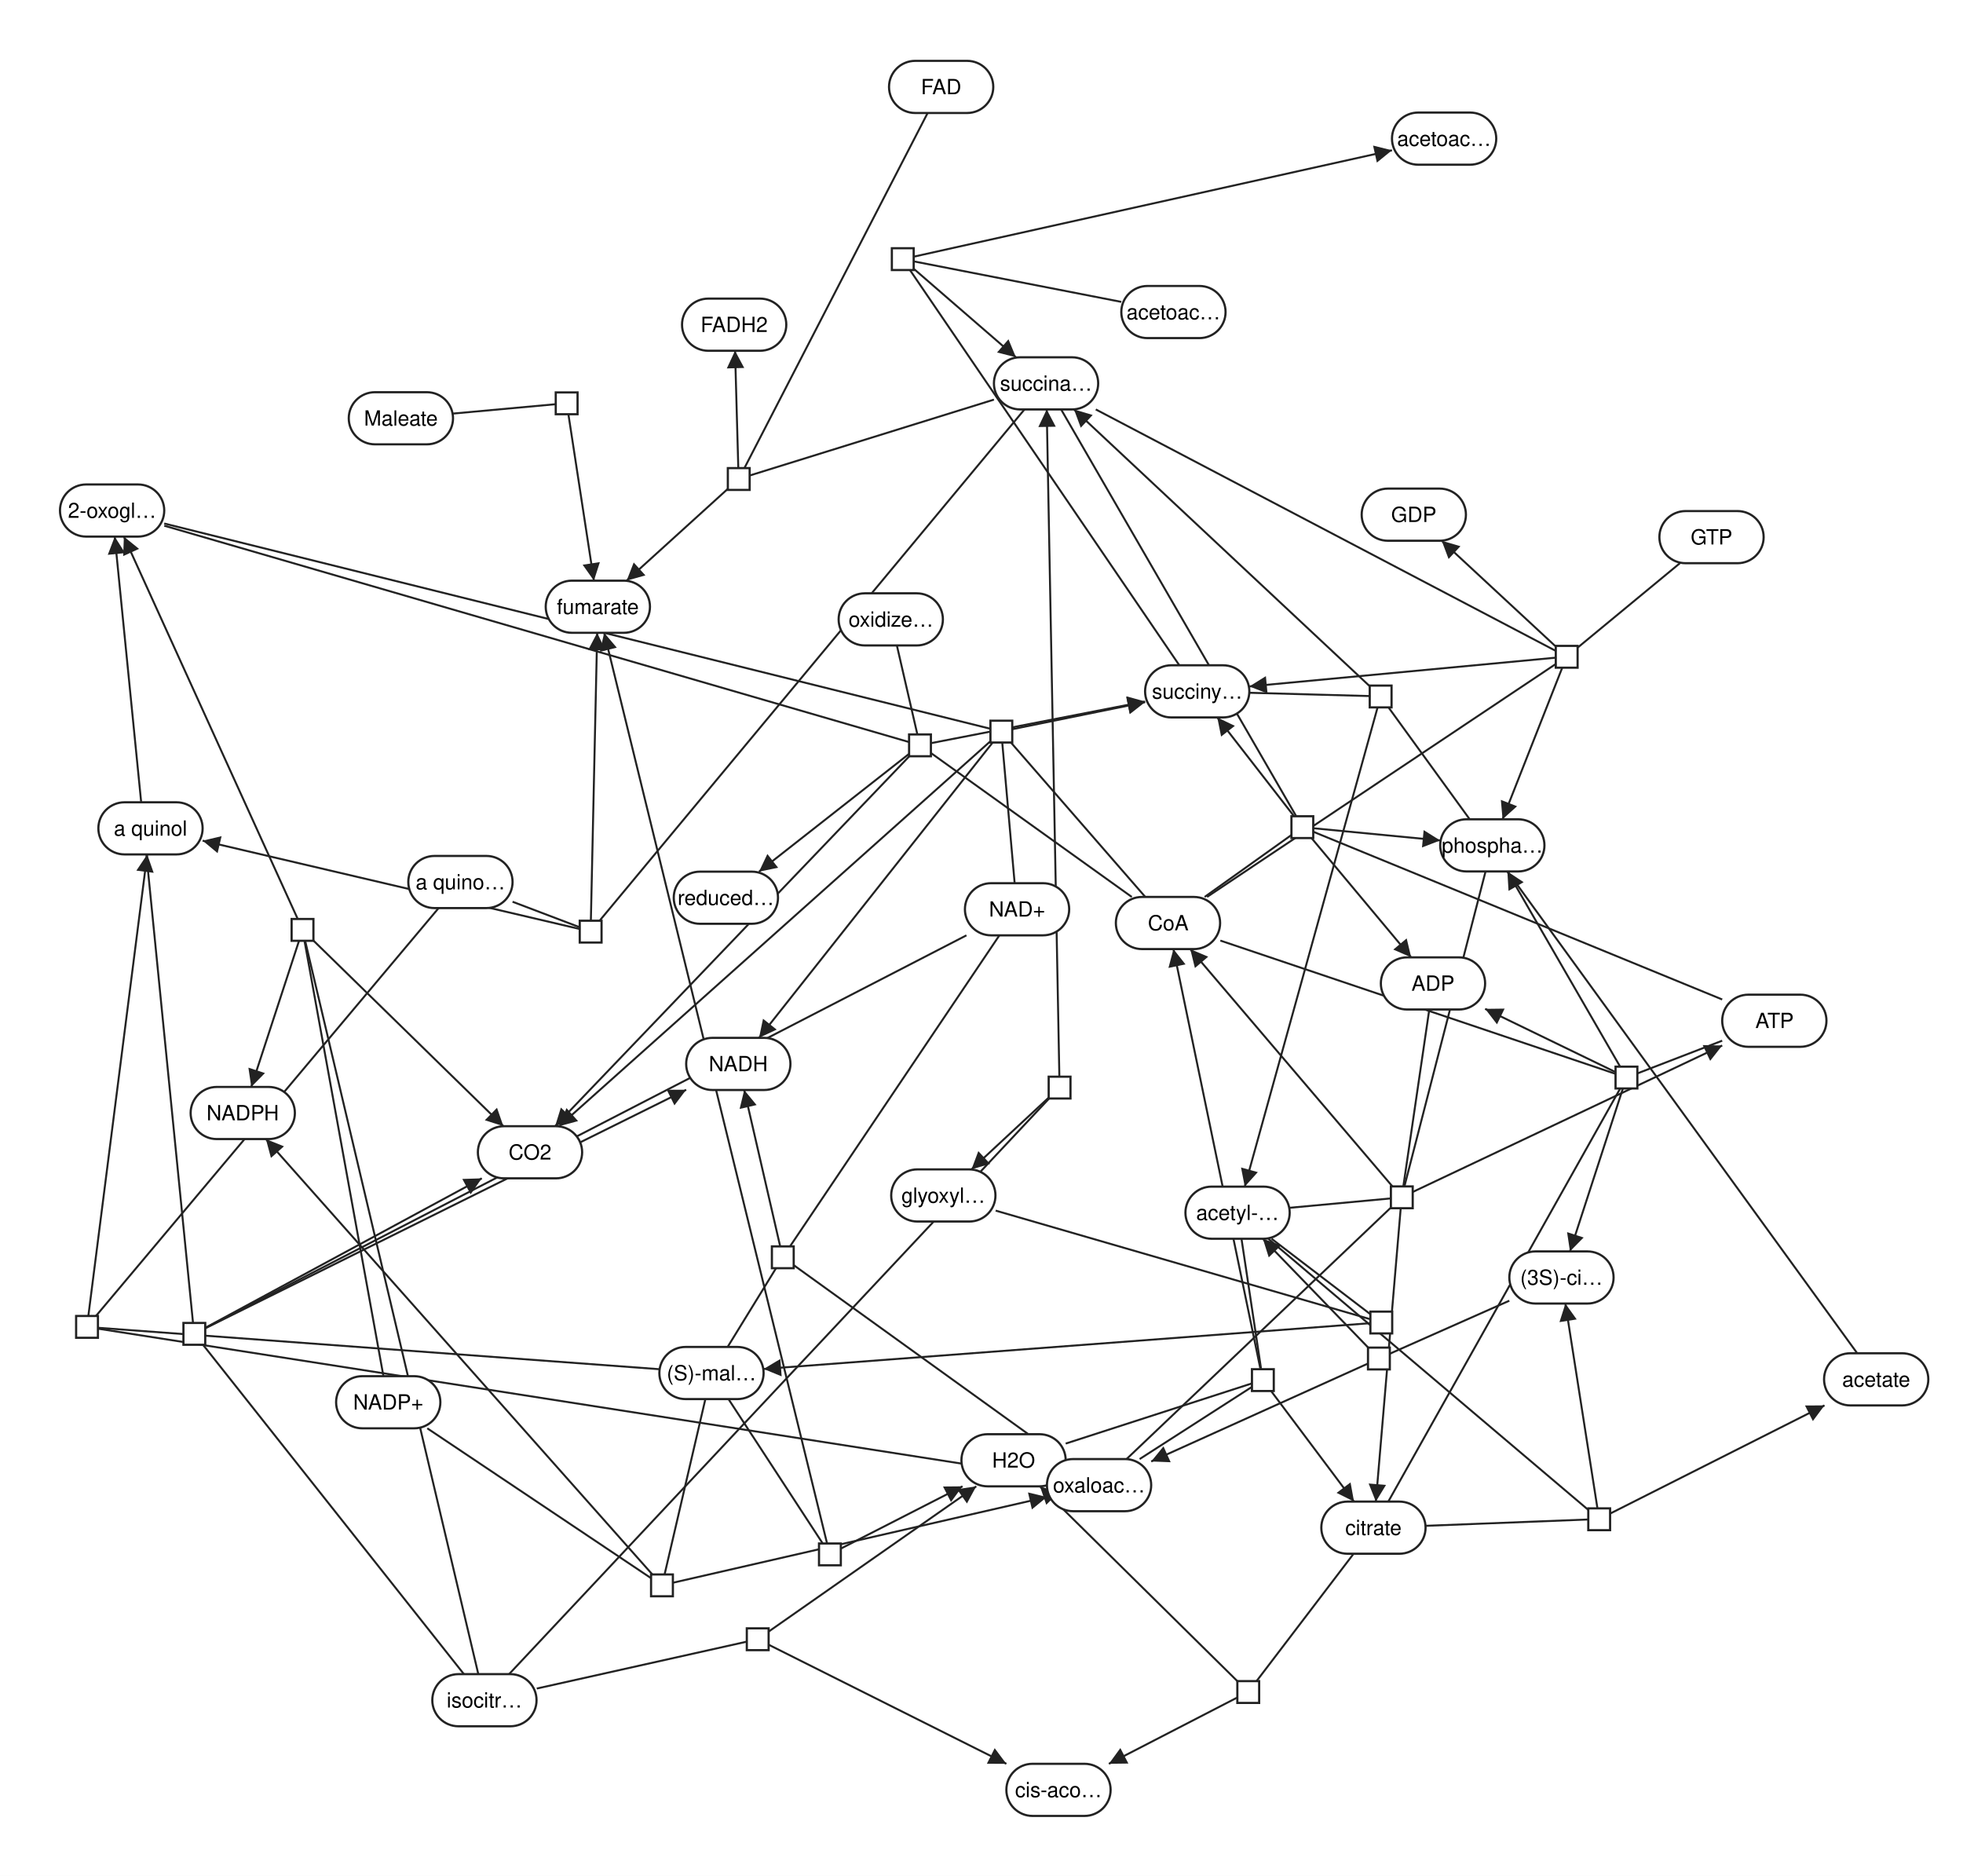
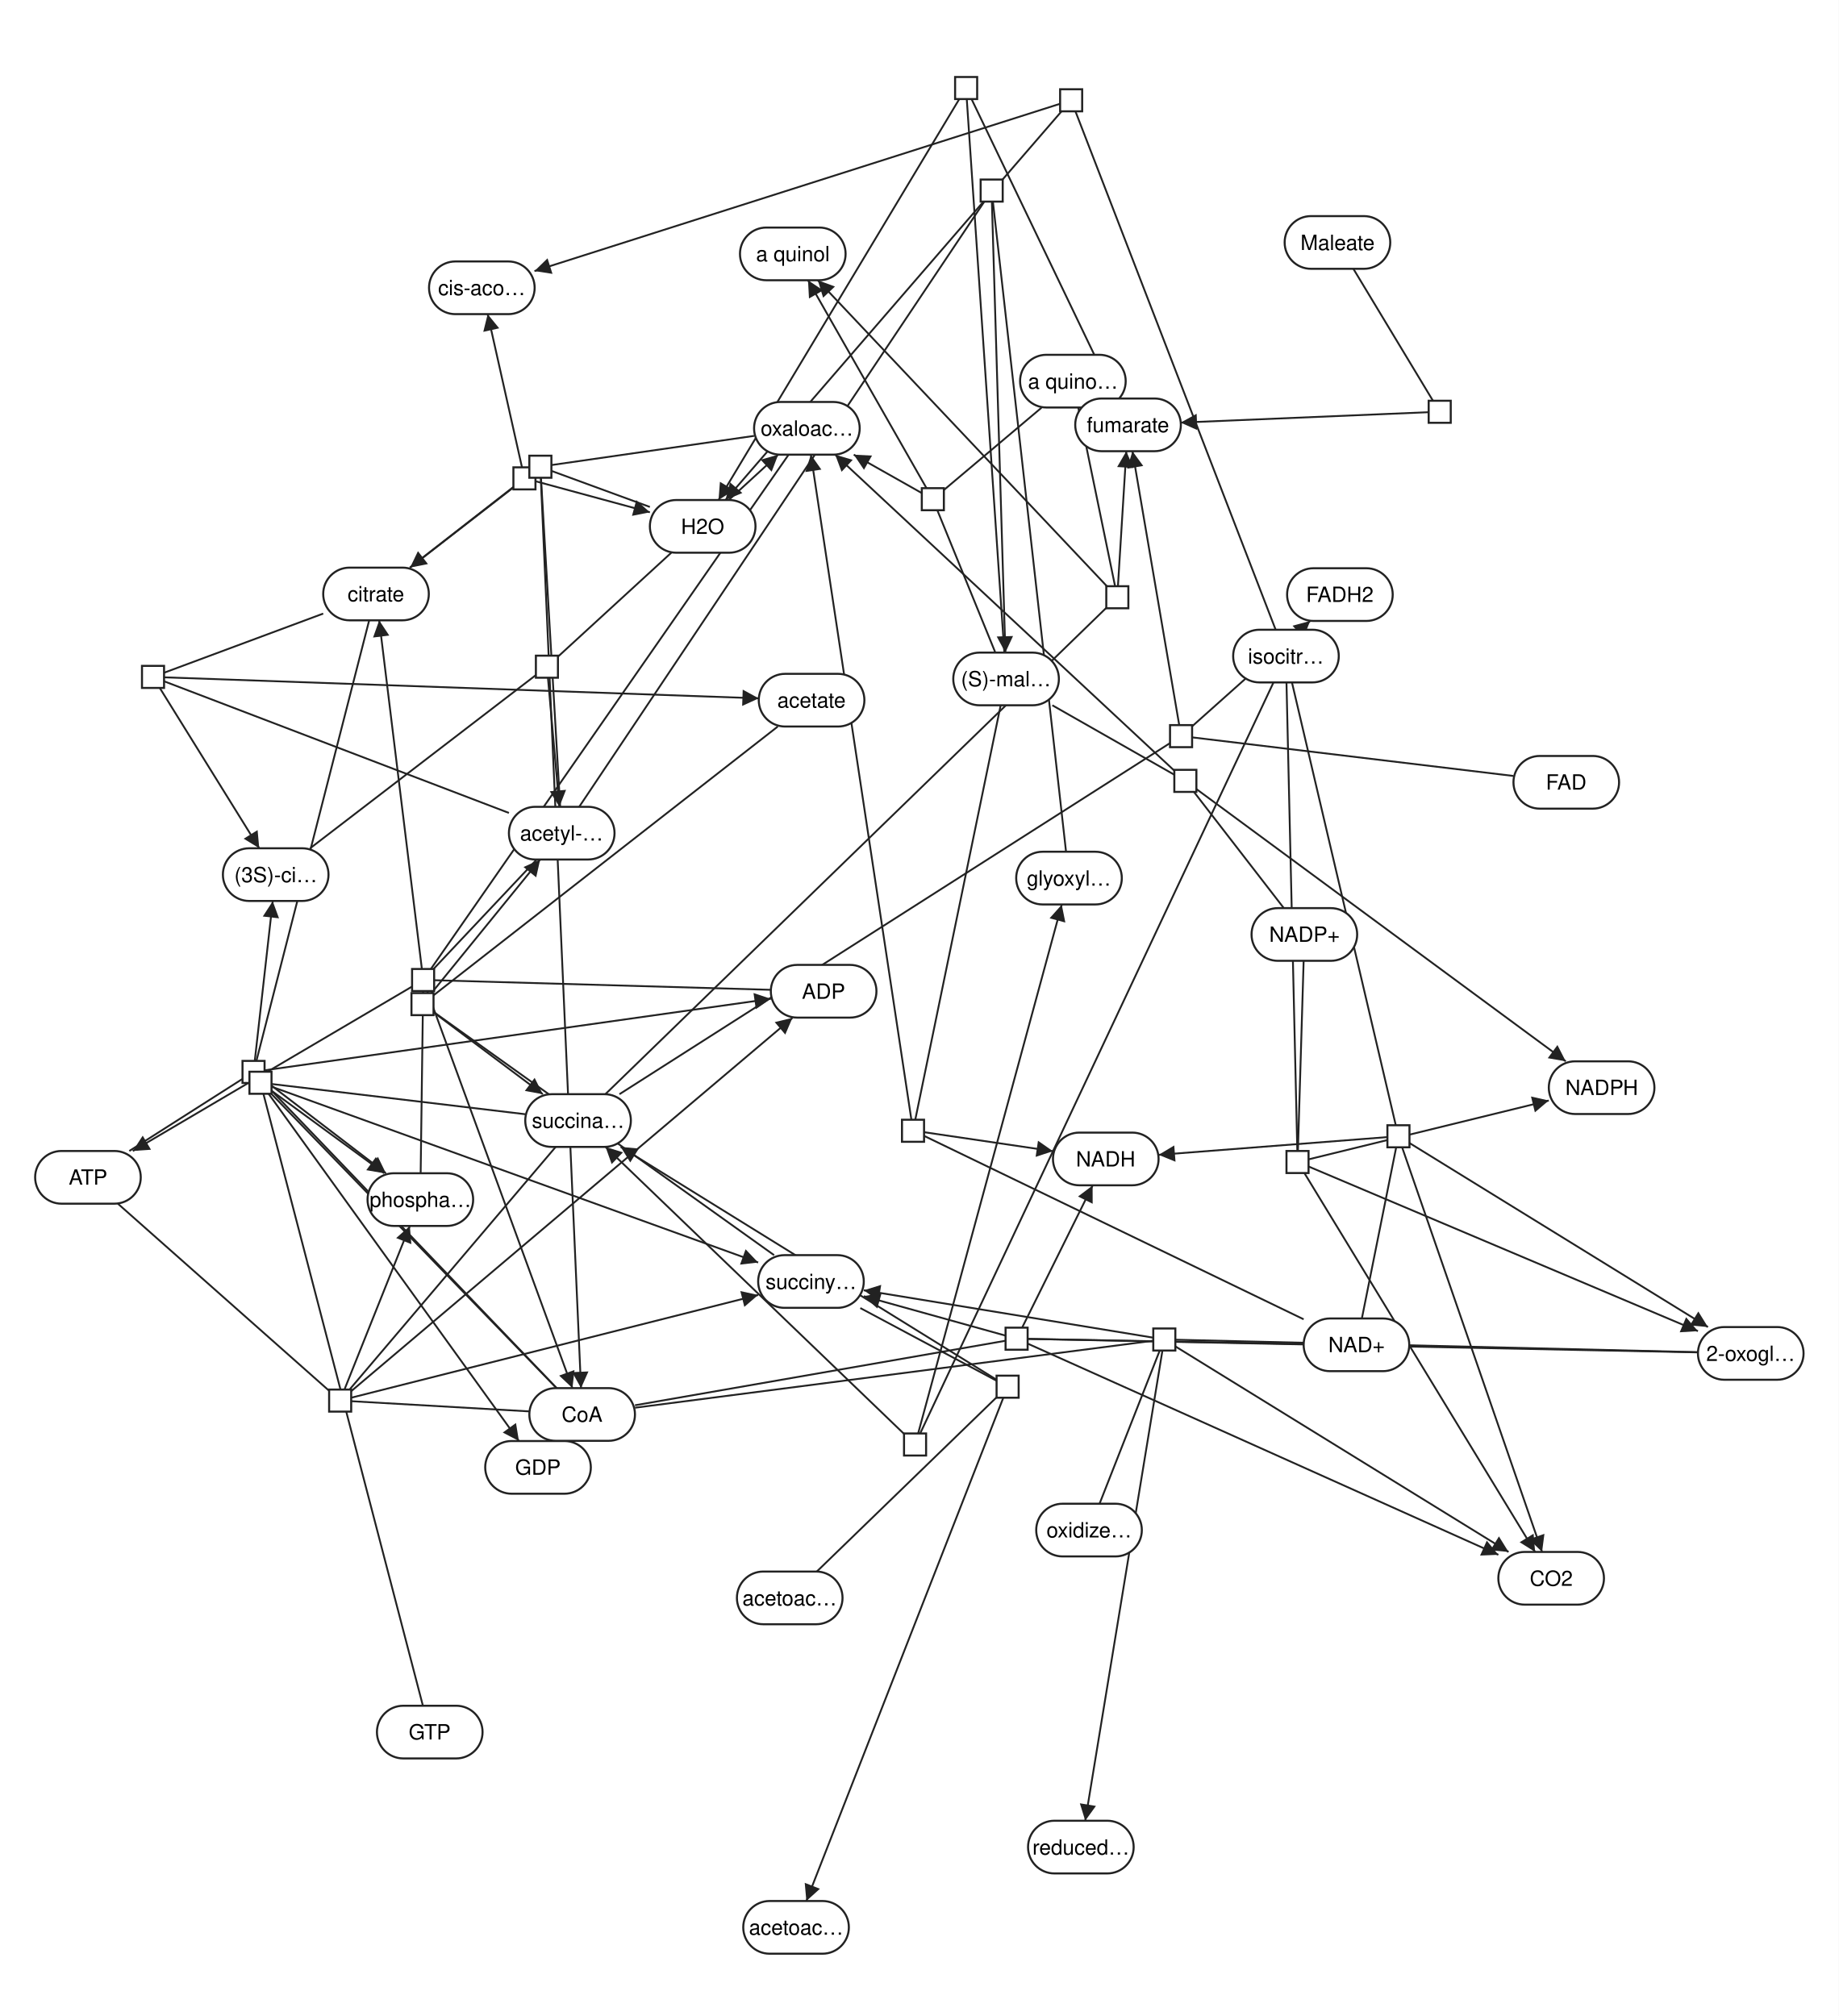
- <svg xmlns="http://www.w3.org/2000/svg" width="900" height="860" viewBox="0 0 900 860" font-family="Helvetica, Arial, sans-serif">
+ <svg xmlns="http://www.w3.org/2000/svg" width="900" height="987" viewBox="0 0 900 987" font-family="Helvetica, Arial, sans-serif">
  <defs>
    <marker id="production" viewBox="0 0 10 10" refX="10" refY="5" markerWidth="8.0" markerHeight="8.0" markerUnits="userSpaceOnUse" orient="auto">
      <path d="M0,0 L10,5 L0,10 z" fill="#222" />
    </marker>
    <marker id="stimulation" viewBox="0 0 11 10" refX="10" refY="5" markerWidth="8.8" markerHeight="8.0" markerUnits="userSpaceOnUse" orient="auto">
      <path d="M1,1 L10,5 L1,9 z" fill="#fff" stroke="#222" stroke-width="1.2" />
    </marker>
    <marker id="catalysis" viewBox="0 0 10 10" refX="9" refY="5" markerWidth="8.0" markerHeight="8.0" markerUnits="userSpaceOnUse" orient="auto">
      <circle cx="5" cy="5" r="4" fill="#fff" stroke="#222" stroke-width="1.2" />
    </marker>
    <marker id="inhibition" viewBox="0 0 4 10" refX="1" refY="5" markerWidth="3.2" markerHeight="8.0" markerUnits="userSpaceOnUse" orient="auto">
      <path d="M1,0 L1,10" stroke="#222" stroke-width="2" />
    </marker>
    <marker id="necessary-stimulation" viewBox="0 0 14 10" refX="13" refY="5" markerWidth="11.2" markerHeight="8.0" markerUnits="userSpaceOnUse" orient="auto">
      <path d="M1,0 L1,10" stroke="#222" stroke-width="1.6" />
      <path d="M4,1 L13,5 L4,9 z" fill="#fff" stroke="#222" stroke-width="1.2" />
    </marker>
    <marker id="modulation" viewBox="0 0 12 10" refX="11" refY="5" markerWidth="9.6" markerHeight="8.0" markerUnits="userSpaceOnUse" orient="auto">
      <path d="M1,5 L6,1 L11,5 L6,9 z" fill="#fff" stroke="#222" stroke-width="1.2" />
    </marker>
  </defs>
  <rect width="100%" height="100%" fill="#fff" />
-   <polyline points="692.0,596.3 637.2,620.6" fill="none" stroke="#222" stroke-width="0.9" />
-   <polyline points="488.6,661.8 574.0,634.2" fill="none" stroke="#222" stroke-width="0.9" />
-   <polyline points="207.7,189.6 254.8,185.3" fill="none" stroke="#222" stroke-width="0.9" />
-   <polyline points="681.1,399.5 643.9,543.9" fill="none" stroke="#222" stroke-width="0.9" />
-   <polyline points="323.4,641.4 304.7,721.8" fill="none" stroke="#222" stroke-width="0.9" />
-   <polyline points="333.6,617.5 355.8,581.4" fill="none" stroke="#222" stroke-width="0.9" />
-   <polyline points="334.0,641.4 377.2,707.6" fill="none" stroke="#222" stroke-width="0.9" />
-   <polyline points="302.3,627.7 44.8,608.7" fill="none" stroke="#222" stroke-width="0.9" />
-   <polyline points="411.2,295.9 420.6,336.7" fill="none" stroke="#222" stroke-width="0.9" />
-   <polyline points="195.9,654.8 298.5,723.5" fill="none" stroke="#222" stroke-width="0.9" />
-   <polyline points="175.8,630.9 139.6,431.3" fill="none" stroke="#222" stroke-width="0.9" />
-   <polyline points="591.3,553.7 637.7,549.4" fill="none" stroke="#222" stroke-width="0.9" />
-   <polyline points="583.0,567.9 628.3,602.5" fill="none" stroke="#222" stroke-width="0.9" />
-   <polyline points="569.2,567.9 578.2,627.7" fill="none" stroke="#222" stroke-width="0.9" />
-   <polyline points="581.5,567.9 728.2,692.2" fill="none" stroke="#222" stroke-width="0.9" />
-   <polyline points="514.1,138.4 418.8,119.8" fill="none" stroke="#222" stroke-width="0.9" />
-   <polyline points="235.0,413.4 265.8,425.1" fill="none" stroke="#222" stroke-width="0.9" />
-   <polyline points="201.1,416.3 44.0,603.3" fill="none" stroke="#222" stroke-width="0.9" />
-   <polyline points="465.2,404.9 459.5,340.3" fill="none" stroke="#222" stroke-width="0.9" />
-   <polyline points="443.1,428.8 94.0,608.9" fill="none" stroke="#222" stroke-width="0.9" />
-   <polyline points="458.2,428.8 362.2,571.4" fill="none" stroke="#222" stroke-width="0.9" />
-   <polyline points="425.3,51.8 341.3,214.6" fill="none" stroke="#222" stroke-width="0.9" />
-   <polyline points="572.8,317.6 628.0,319.1" fill="none" stroke="#222" stroke-width="0.9" />
-   <polyline points="540.7,305.0 417.2,123.8" fill="none" stroke="#222" stroke-width="0.9" />
-   <polyline points="655.3,462.8 643.4,543.9" fill="none" stroke="#222" stroke-width="0.9" />
-   <polyline points="620.6,712.3 576.1,770.7" fill="none" stroke="#222" stroke-width="0.9" />
-   <polyline points="636.5,688.4 742.9,498.9" fill="none" stroke="#222" stroke-width="0.9" />
-   <polyline points="653.6,699.5 728.2,696.6" fill="none" stroke="#222" stroke-width="0.9" />
-   <polyline points="789.6,458.2 602.1,381.3" fill="none" stroke="#222" stroke-width="0.9" />
-   <polyline points="789.6,477.1 750.7,492.1" fill="none" stroke="#222" stroke-width="0.9" />
-   <polyline points="456.5,555.0 628.3,604.8" fill="none" stroke="#222" stroke-width="0.9" />
-   <polyline points="486.5,187.7 594.3,374.2" fill="none" stroke="#222" stroke-width="0.9" />
-   <polyline points="469.7,187.7 274.9,422.1" fill="none" stroke="#222" stroke-width="0.9" />
-   <polyline points="455.7,183.2 343.7,218.0" fill="none" stroke="#222" stroke-width="0.9" />
-   <polyline points="502.4,187.7 713.3,298.4" fill="none" stroke="#222" stroke-width="0.9" />
-   <polyline points="770.2,258.2 723.2,297.0" fill="none" stroke="#222" stroke-width="0.9" />
-   <polyline points="212.7,767.5 93.0,616.4" fill="none" stroke="#222" stroke-width="0.9" />
-   <polyline points="233.4,767.5 481.1,503.5" fill="none" stroke="#222" stroke-width="0.9" />
-   <polyline points="219.3,767.5 139.9,431.3" fill="none" stroke="#222" stroke-width="0.9" />
-   <polyline points="246.1,774.1 342.4,752.6" fill="none" stroke="#222" stroke-width="0.9" />
-   <polyline points="851.5,620.4 636.6,324.3" fill="none" stroke="#222" stroke-width="0.9" />
-   <polyline points="516.5,668.9 637.7,553.6" fill="none" stroke="#222" stroke-width="0.9" />
-   <polyline points="522.5,668.9 574.0,635.8" fill="none" stroke="#222" stroke-width="0.9" />
-   <polyline points="75.3,240.0 454.1,334.1" fill="none" stroke="#222" stroke-width="0.9" />
-   <polyline points="75.3,241.0 416.8,340.2" fill="none" stroke="#222" stroke-width="0.9" />
-   <polyline points="525.1,411.2 463.4,340.3" fill="none" stroke="#222" stroke-width="0.9" />
-   <polyline points="552.3,411.2 592.1,382.8" fill="none" stroke="#222" stroke-width="0.9" />
-   <polyline points="559.5,431.2 740.7,492.3" fill="none" stroke="#222" stroke-width="0.9" />
-   <polyline points="553.4,411.2 713.3,304.4" fill="none" stroke="#222" stroke-width="0.9" />
-   <polyline points="518.9,411.2 426.8,345.2" fill="none" stroke="#222" stroke-width="0.9" />
-   <polyline points="455.2,340.3 348.0,475.8" fill="none" stroke="#222" stroke-width="0.9" marker-end="url(#production)" />
-   <polyline points="464.1,334.3 525.0,321.9" fill="none" stroke="#222" stroke-width="0.9" marker-end="url(#production)" />
-   <polyline points="454.1,339.8 256.4,516.3" fill="none" stroke="#222" stroke-width="0.9" marker-end="url(#production)" />
-   <polyline points="627.3,617.8 579.0,567.9" fill="none" stroke="#222" stroke-width="0.9" marker-end="url(#production)" />
-   <polyline points="627.2,625.1 527.8,670.0" fill="none" stroke="#222" stroke-width="0.9" marker-end="url(#production)" />
-   <polyline points="631.6,324.3 570.7,544.0" fill="none" stroke="#222" stroke-width="0.9" marker-end="url(#production)" />
-   <polyline points="628.0,314.6 492.4,187.7" fill="none" stroke="#222" stroke-width="0.9" marker-end="url(#production)" />
-   <polyline points="602.1,379.7 660.3,385.3" fill="none" stroke="#222" stroke-width="0.9" marker-end="url(#production)" />
-   <polyline points="593.3,374.2 558.1,328.9" fill="none" stroke="#222" stroke-width="0.9" marker-end="url(#production)" />
-   <polyline points="601.3,384.2 647.0,438.9" fill="none" stroke="#222" stroke-width="0.9" marker-end="url(#production)" />
-   <polyline points="94.0,609.0 314.6,499.6" fill="none" stroke="#222" stroke-width="0.9" marker-end="url(#production)" />
-   <polyline points="94.0,608.8 220.9,540.2" fill="none" stroke="#222" stroke-width="0.9" marker-end="url(#production)" />
-   <polyline points="88.5,606.5 52.6,246.0" fill="none" stroke="#222" stroke-width="0.9" marker-end="url(#production)" />
-   <polyline points="480.8,503.2 445.4,536.1" fill="none" stroke="#222" stroke-width="0.9" marker-end="url(#production)" />
-   <polyline points="485.7,493.6 479.9,187.7" fill="none" stroke="#222" stroke-width="0.9" marker-end="url(#production)" />
-   <polyline points="567.3,770.7 476.8,681.4" fill="none" stroke="#222" stroke-width="0.9" marker-end="url(#production)" />
-   <polyline points="567.3,778.2 508.4,808.6" fill="none" stroke="#222" stroke-width="0.9" marker-end="url(#production)" />
-   <polyline points="270.9,422.1 273.8,290.1" fill="none" stroke="#222" stroke-width="0.9" marker-end="url(#production)" />
-   <polyline points="265.8,425.9 92.9,385.4" fill="none" stroke="#222" stroke-width="0.9" marker-end="url(#production)" />
-   <polyline points="744.1,498.9 719.8,573.7" fill="none" stroke="#222" stroke-width="0.9" marker-end="url(#production)" />
-   <polyline points="742.8,489.0 691.1,399.5" fill="none" stroke="#222" stroke-width="0.9" marker-end="url(#production)" />
-   <polyline points="740.7,491.5 680.9,462.5" fill="none" stroke="#222" stroke-width="0.9" marker-end="url(#production)" />
-   <polyline points="642.2,553.9 630.8,688.4" fill="none" stroke="#222" stroke-width="0.9" marker-end="url(#production)" />
-   <polyline points="647.6,546.5 789.6,479.3" fill="none" stroke="#222" stroke-width="0.9" marker-end="url(#production)" />
-   <polyline points="638.4,543.9 545.7,435.1" fill="none" stroke="#222" stroke-width="0.9" marker-end="url(#production)" />
-   <polyline points="260.6,189.9 272.3,266.2" fill="none" stroke="#222" stroke-width="0.9" marker-end="url(#production)" />
-   <polyline points="299.1,721.8 121.9,522.2" fill="none" stroke="#222" stroke-width="0.9" marker-end="url(#production)" />
-   <polyline points="308.5,725.6 480.0,686.3" fill="none" stroke="#222" stroke-width="0.9" marker-end="url(#production)" />
-   <polyline points="628.3,606.6 350.1,627.6" fill="none" stroke="#222" stroke-width="0.9" marker-end="url(#production)" />
-   <polyline points="582.7,637.6 620.8,688.4" fill="none" stroke="#222" stroke-width="0.9" marker-end="url(#production)" />
-   <polyline points="577.9,627.7 538.0,435.1" fill="none" stroke="#222" stroke-width="0.9" marker-end="url(#production)" />
-   <polyline points="357.7,571.4 341.2,499.7" fill="none" stroke="#222" stroke-width="0.9" marker-end="url(#production)" />
-   <polyline points="363.9,580.0 487.3,668.9" fill="none" stroke="#222" stroke-width="0.9" marker-end="url(#production)" />
-   <polyline points="137.1,431.3 115.2,498.3" fill="none" stroke="#222" stroke-width="0.9" marker-end="url(#production)" />
-   <polyline points="143.7,431.2 230.8,516.3" fill="none" stroke="#222" stroke-width="0.9" marker-end="url(#production)" />
-   <polyline points="136.5,421.3 56.8,246.0" fill="none" stroke="#222" stroke-width="0.9" marker-end="url(#production)" />
-   <polyline points="385.4,710.0 441.3,681.4" fill="none" stroke="#222" stroke-width="0.9" marker-end="url(#production)" />
-   <polyline points="379.2,707.6 277.0,290.1" fill="none" stroke="#222" stroke-width="0.9" marker-end="url(#production)" />
-   <polyline points="40.5,603.3 67.5,391.7" fill="none" stroke="#222" stroke-width="0.9" marker-end="url(#production)" />
-   <polyline points="44.8,609.1 480.0,677.1" fill="none" stroke="#222" stroke-width="0.9" marker-end="url(#production)" />
-   <polyline points="338.5,214.6 337.0,160.8" fill="none" stroke="#222" stroke-width="0.9" marker-end="url(#production)" />
-   <polyline points="333.7,224.1 287.3,266.2" fill="none" stroke="#222" stroke-width="0.9" marker-end="url(#production)" />
-   <polyline points="732.4,691.5 717.7,597.6" fill="none" stroke="#222" stroke-width="0.9" marker-end="url(#production)" />
-   <polyline points="738.2,693.9 836.5,644.3" fill="none" stroke="#222" stroke-width="0.9" marker-end="url(#production)" />
-   <polyline points="418.8,123.1 465.8,163.8" fill="none" stroke="#222" stroke-width="0.9" marker-end="url(#production)" />
-   <polyline points="418.8,117.7 638.2,68.9" fill="none" stroke="#222" stroke-width="0.9" marker-end="url(#production)" />
-   <polyline points="352.4,748.0 447.6,681.4" fill="none" stroke="#222" stroke-width="0.9" marker-end="url(#production)" />
-   <polyline points="352.4,754.0 461.4,808.6" fill="none" stroke="#222" stroke-width="0.9" marker-end="url(#production)" />
-   <polyline points="713.3,296.4 661.0,247.9" fill="none" stroke="#222" stroke-width="0.9" marker-end="url(#production)" />
-   <polyline points="716.3,306.0 688.9,375.6" fill="none" stroke="#222" stroke-width="0.9" marker-end="url(#production)" />
-   <polyline points="713.3,301.5 572.8,314.7" fill="none" stroke="#222" stroke-width="0.9" marker-end="url(#production)" />
-   <polyline points="426.8,340.7 525.0,321.6" fill="none" stroke="#222" stroke-width="0.9" marker-end="url(#production)" />
-   <polyline points="416.8,345.6 348.0,399.6" fill="none" stroke="#222" stroke-width="0.9" marker-end="url(#production)" />
-   <polyline points="417.0,346.6 254.5,516.3" fill="none" stroke="#222" stroke-width="0.9" marker-end="url(#production)" />
-   <rect x="692.0" y="573.7" width="47.8" height="23.9" rx="12.0" fill="#fff" stroke="#222" stroke-width="1" />
-   <text x="715.9" y="589.0" font-size="9.6" text-anchor="middle">(3S)-ci…</text>
-   <rect x="314.6" y="475.8" width="47.8" height="23.9" rx="12.0" fill="#fff" stroke="#222" stroke-width="1" />
-   <text x="338.5" y="491.1" font-size="9.6" text-anchor="middle">NADH</text>
-   <rect x="440.8" y="657.5" width="47.8" height="23.9" rx="12.0" fill="#fff" stroke="#222" stroke-width="1" />
-   <text x="464.7" y="672.8" font-size="9.6" text-anchor="middle">H2O</text>
-   <rect x="624.3" y="224.0" width="47.8" height="23.9" rx="12.0" fill="#fff" stroke="#222" stroke-width="1" />
-   <text x="648.2" y="239.3" font-size="9.6" text-anchor="middle">GDP</text>
-   <rect x="159.9" y="179.8" width="47.8" height="23.9" rx="12.0" fill="#fff" stroke="#222" stroke-width="1" />
-   <text x="183.8" y="195.1" font-size="9.6" text-anchor="middle">Maleate</text>
-   <rect x="660.3" y="375.6" width="47.8" height="23.9" rx="12.0" fill="#fff" stroke="#222" stroke-width="1" />
-   <text x="684.2" y="390.9" font-size="9.6" text-anchor="middle">phospha…</text>
-   <rect x="302.3" y="617.5" width="47.8" height="23.9" rx="12.0" fill="#fff" stroke="#222" stroke-width="1" />
-   <text x="326.2" y="632.8" font-size="9.6" text-anchor="middle">(S)-mal…</text>
-   <rect x="384.5" y="272.0" width="47.8" height="23.9" rx="12.0" fill="#fff" stroke="#222" stroke-width="1" />
-   <text x="408.5" y="287.3" font-size="9.6" text-anchor="middle">oxidize…</text>
-   <rect x="154.1" y="630.9" width="47.8" height="23.9" rx="12.0" fill="#fff" stroke="#222" stroke-width="1" />
-   <text x="178.0" y="646.2" font-size="9.6" text-anchor="middle">NADP+</text>
-   <rect x="312.7" y="136.9" width="47.8" height="23.9" rx="12.0" fill="#fff" stroke="#222" stroke-width="1" />
-   <text x="336.6" y="152.2" font-size="9.6" text-anchor="middle">FADH2</text>
-   <rect x="543.5" y="544.0" width="47.8" height="23.9" rx="12.0" fill="#fff" stroke="#222" stroke-width="1" />
-   <text x="567.4" y="559.3" font-size="9.6" text-anchor="middle">acetyl-…</text>
-   <rect x="514.1" y="131.1" width="47.8" height="23.9" rx="12.0" fill="#fff" stroke="#222" stroke-width="1" />
-   <text x="538.0" y="146.4" font-size="9.6" text-anchor="middle">acetoac…</text>
-   <rect x="187.2" y="392.4" width="47.8" height="23.9" rx="12.0" fill="#fff" stroke="#222" stroke-width="1" />
-   <text x="211.1" y="407.7" font-size="9.6" text-anchor="middle">a quino…</text>
-   <rect x="442.4" y="404.9" width="47.8" height="23.9" rx="12.0" fill="#fff" stroke="#222" stroke-width="1" />
-   <text x="466.3" y="420.2" font-size="9.6" text-anchor="middle">NAD+</text>
-   <rect x="407.6" y="27.9" width="47.8" height="23.9" rx="12.0" fill="#fff" stroke="#222" stroke-width="1" />
-   <text x="431.5" y="43.2" font-size="9.6" text-anchor="middle">FAD</text>
-   <rect x="250.2" y="266.2" width="47.8" height="23.9" rx="12.0" fill="#fff" stroke="#222" stroke-width="1" />
-   <text x="274.1" y="281.5" font-size="9.6" text-anchor="middle">fumarate</text>
-   <rect x="525.0" y="305.0" width="47.8" height="23.9" rx="12.0" fill="#fff" stroke="#222" stroke-width="1" />
-   <text x="548.9" y="320.3" font-size="9.6" text-anchor="middle">succiny…</text>
-   <rect x="633.1" y="438.9" width="47.8" height="23.9" rx="12.0" fill="#fff" stroke="#222" stroke-width="1" />
-   <text x="657.0" y="454.2" font-size="9.6" text-anchor="middle">ADP</text>
-   <rect x="605.8" y="688.4" width="47.8" height="23.9" rx="12.0" fill="#fff" stroke="#222" stroke-width="1" />
-   <text x="629.7" y="703.7" font-size="9.6" text-anchor="middle">citrate</text>
-   <rect x="789.6" y="456.0" width="47.8" height="23.9" rx="12.0" fill="#fff" stroke="#222" stroke-width="1" />
-   <text x="813.6" y="471.3" font-size="9.6" text-anchor="middle">ATP</text>
-   <rect x="308.9" y="399.6" width="47.8" height="23.9" rx="12.0" fill="#fff" stroke="#222" stroke-width="1" />
-   <text x="332.8" y="414.9" font-size="9.6" text-anchor="middle">reduced…</text>
-   <rect x="408.6" y="536.1" width="47.8" height="23.9" rx="12.0" fill="#fff" stroke="#222" stroke-width="1" />
-   <text x="432.5" y="551.4" font-size="9.6" text-anchor="middle">glyoxyl…</text>
-   <rect x="455.7" y="163.8" width="47.8" height="23.9" rx="12.0" fill="#fff" stroke="#222" stroke-width="1" />
-   <text x="479.6" y="179.1" font-size="9.6" text-anchor="middle">succina…</text>
-   <rect x="87.4" y="498.3" width="47.8" height="23.9" rx="12.0" fill="#fff" stroke="#222" stroke-width="1" />
-   <text x="111.3" y="513.6" font-size="9.6" text-anchor="middle">NADPH</text>
-   <rect x="219.1" y="516.3" width="47.8" height="23.9" rx="12.0" fill="#fff" stroke="#222" stroke-width="1" />
-   <text x="243.0" y="531.6" font-size="9.6" text-anchor="middle">CO2</text>
-   <rect x="760.8" y="234.3" width="47.8" height="23.9" rx="12.0" fill="#fff" stroke="#222" stroke-width="1" />
-   <text x="784.7" y="249.6" font-size="9.6" text-anchor="middle">GTP</text>
-   <rect x="198.2" y="767.5" width="47.8" height="23.9" rx="12.0" fill="#fff" stroke="#222" stroke-width="1" />
-   <text x="222.1" y="782.8" font-size="9.6" text-anchor="middle">isocitr…</text>
-   <rect x="461.4" y="808.6" width="47.8" height="23.9" rx="12.0" fill="#fff" stroke="#222" stroke-width="1" />
-   <text x="485.3" y="823.9" font-size="9.6" text-anchor="middle">cis-aco…</text>
-   <rect x="638.2" y="51.6" width="47.8" height="23.9" rx="12.0" fill="#fff" stroke="#222" stroke-width="1" />
-   <text x="662.1" y="66.9" font-size="9.6" text-anchor="middle">acetoac…</text>
-   <rect x="836.3" y="620.4" width="47.8" height="23.9" rx="12.0" fill="#fff" stroke="#222" stroke-width="1" />
-   <text x="860.2" y="635.7" font-size="9.6" text-anchor="middle">acetate</text>
-   <rect x="45.1" y="367.8" width="47.8" height="23.9" rx="12.0" fill="#fff" stroke="#222" stroke-width="1" />
-   <text x="69.0" y="383.1" font-size="9.6" text-anchor="middle">a quinol</text>
-   <rect x="480.0" y="668.9" width="47.8" height="23.9" rx="12.0" fill="#fff" stroke="#222" stroke-width="1" />
-   <text x="503.9" y="684.2" font-size="9.6" text-anchor="middle">oxaloac…</text>
-   <rect x="27.5" y="222.1" width="47.8" height="23.9" rx="12.0" fill="#fff" stroke="#222" stroke-width="1" />
-   <text x="51.4" y="237.4" font-size="9.6" text-anchor="middle">2-oxogl…</text>
-   <rect x="511.6" y="411.2" width="47.8" height="23.9" rx="12.0" fill="#fff" stroke="#222" stroke-width="1" />
-   <text x="535.6" y="426.5" font-size="9.6" text-anchor="middle">CoA</text>
-   <rect x="454.1" y="330.4" width="10.0" height="10.0" fill="#fff" stroke="#222" stroke-width="1" />
-   <rect x="627.2" y="617.8" width="10.0" height="10.0" fill="#fff" stroke="#222" stroke-width="1" />
-   <rect x="628.0" y="314.3" width="10.0" height="10.0" fill="#fff" stroke="#222" stroke-width="1" />
-   <rect x="592.1" y="374.2" width="10.0" height="10.0" fill="#fff" stroke="#222" stroke-width="1" />
-   <rect x="84.1" y="606.5" width="10.0" height="10.0" fill="#fff" stroke="#222" stroke-width="1" />
-   <rect x="480.8" y="493.6" width="10.0" height="10.0" fill="#fff" stroke="#222" stroke-width="1" />
-   <rect x="567.3" y="770.7" width="10.0" height="10.0" fill="#fff" stroke="#222" stroke-width="1" />
-   <rect x="265.8" y="422.1" width="10.0" height="10.0" fill="#fff" stroke="#222" stroke-width="1" />
-   <rect x="740.7" y="489.0" width="10.0" height="10.0" fill="#fff" stroke="#222" stroke-width="1" />
-   <rect x="637.7" y="543.9" width="10.0" height="10.0" fill="#fff" stroke="#222" stroke-width="1" />
-   <rect x="254.8" y="179.9" width="10.0" height="10.0" fill="#fff" stroke="#222" stroke-width="1" />
-   <rect x="298.5" y="721.8" width="10.0" height="10.0" fill="#fff" stroke="#222" stroke-width="1" />
-   <rect x="628.3" y="601.3" width="10.0" height="10.0" fill="#fff" stroke="#222" stroke-width="1" />
-   <rect x="574.0" y="627.7" width="10.0" height="10.0" fill="#fff" stroke="#222" stroke-width="1" />
-   <rect x="353.9" y="571.4" width="10.0" height="10.0" fill="#fff" stroke="#222" stroke-width="1" />
-   <rect x="133.7" y="421.3" width="10.0" height="10.0" fill="#fff" stroke="#222" stroke-width="1" />
-   <rect x="375.5" y="707.6" width="10.0" height="10.0" fill="#fff" stroke="#222" stroke-width="1" />
-   <rect x="34.9" y="603.3" width="10.0" height="10.0" fill="#fff" stroke="#222" stroke-width="1" />
-   <rect x="333.7" y="214.6" width="10.0" height="10.0" fill="#fff" stroke="#222" stroke-width="1" />
-   <rect x="728.2" y="691.5" width="10.0" height="10.0" fill="#fff" stroke="#222" stroke-width="1" />
-   <rect x="408.9" y="113.8" width="10.0" height="10.0" fill="#fff" stroke="#222" stroke-width="1" />
-   <rect x="342.4" y="746.5" width="10.0" height="10.0" fill="#fff" stroke="#222" stroke-width="1" />
-   <rect x="713.3" y="296.1" width="10.0" height="10.0" fill="#fff" stroke="#222" stroke-width="1" />
-   <rect x="416.8" y="336.7" width="10.0" height="10.0" fill="#fff" stroke="#222" stroke-width="1" />
+   <polyline points="151.8,415.3 262.3,330.5" fill="none" stroke="#222" stroke-width="0.9" />
+   <polyline points="318.1,248.2 269.8,230.5" fill="none" stroke="#222" stroke-width="0.9" />
+   <polyline points="662.5,131.7 701.4,196.2" fill="none" stroke="#222" stroke-width="0.9" />
+   <polyline points="205.9,574.4 207.1,485.2" fill="none" stroke="#222" stroke-width="0.9" />
+   <polyline points="515.1,345.3 574.8,379.3" fill="none" stroke="#222" stroke-width="0.9" />
+   <polyline points="489.8,345.3 448.0,548.2" fill="none" stroke="#222" stroke-width="0.9" />
+   <polyline points="491.6,319.5 473.2,48.4" fill="none" stroke="#222" stroke-width="0.9" />
+   <polyline points="487.2,319.5 458.8,249.8" fill="none" stroke="#222" stroke-width="0.9" />
+   <polyline points="538.2,736.2 567.7,661.1" fill="none" stroke="#222" stroke-width="0.9" />
+   <polyline points="628.4,444.6 584.4,387.7" fill="none" stroke="#222" stroke-width="0.9" />
+   <polyline points="638.1,470.4 635.3,563.5" fill="none" stroke="#222" stroke-width="0.9" />
+   <polyline points="262.7,420.8 212.2,474.4" fill="none" stroke="#222" stroke-width="0.9" />
+   <polyline points="283.5,395.0 481.8,98.7" fill="none" stroke="#222" stroke-width="0.9" />
+   <polyline points="274.2,395.0 264.8,233.9" fill="none" stroke="#222" stroke-width="0.9" />
+   <polyline points="249.1,398.0 80.2,333.5" fill="none" stroke="#222" stroke-width="0.9" />
+   <polyline points="399.8,769.4 487.8,684.1" fill="none" stroke="#222" stroke-width="0.9" />
+   <polyline points="527.8,199.6 545.8,287.0" fill="none" stroke="#222" stroke-width="0.9" />
+   <polyline points="509.8,199.6 462.0,239.9" fill="none" stroke="#222" stroke-width="0.9" />
+   <polyline points="638.1,658.0 503.0,655.5" fill="none" stroke="#222" stroke-width="0.9" />
+   <polyline points="666.6,645.5 683.4,561.7" fill="none" stroke="#222" stroke-width="0.9" />
+   <polyline points="638.1,645.9 452.3,556.1" fill="none" stroke="#222" stroke-width="0.9" />
+   <polyline points="740.8,379.9 583.5,361.0" fill="none" stroke="#222" stroke-width="0.9" />
+   <polyline points="378.9,614.5 212.2,495.4" fill="none" stroke="#222" stroke-width="0.9" />
+   <polyline points="421.1,640.4 487.8,676.0" fill="none" stroke="#222" stroke-width="0.9" />
+   <polyline points="377.3,484.6 212.5,479.9" fill="none" stroke="#222" stroke-width="0.9" />
+   <polyline points="200.6,277.9 251.3,238.4" fill="none" stroke="#222" stroke-width="0.9" />
+   <polyline points="180.7,303.7 125.5,519.4" fill="none" stroke="#222" stroke-width="0.9" />
+   <polyline points="158.2,300.4 80.2,329.4" fill="none" stroke="#222" stroke-width="0.9" />
+   <polyline points="57.7,589.3 161.1,680.9" fill="none" stroke="#222" stroke-width="0.9" />
+   <polyline points="63.3,563.5 118.7,528.2" fill="none" stroke="#222" stroke-width="0.9" />
+   <polyline points="521.8,417.0 486.0,98.7" fill="none" stroke="#222" stroke-width="0.9" />
+   <polyline points="272.0,561.5 171.1,680.3" fill="none" stroke="#222" stroke-width="0.9" />
+   <polyline points="296.3,535.7 541.5,297.6" fill="none" stroke="#222" stroke-width="0.9" />
+   <polyline points="303.2,535.7 572.7,363.8" fill="none" stroke="#222" stroke-width="0.9" />
+   <polyline points="257.1,545.5 132.9,530.7" fill="none" stroke="#222" stroke-width="0.9" />
+   <polyline points="207.0,835.1 128.9,535.4" fill="none" stroke="#222" stroke-width="0.9" />
+   <polyline points="632.4,334.2 683.2,550.9" fill="none" stroke="#222" stroke-width="0.9" />
+   <polyline points="623.3,334.2 450.4,701.8" fill="none" stroke="#222" stroke-width="0.9" />
+   <polyline points="629.7,334.2 635.0,563.5" fill="none" stroke="#222" stroke-width="0.9" />
+   <polyline points="624.4,308.3 526.4,54.5" fill="none" stroke="#222" stroke-width="0.9" />
+   <polyline points="380.7,355.7 212.2,487.3" fill="none" stroke="#222" stroke-width="0.9" />
+   <polyline points="386.0,222.6 210.9,474.4" fill="none" stroke="#222" stroke-width="0.9" />
+   <polyline points="369.1,213.4 269.8,227.7" fill="none" stroke="#222" stroke-width="0.9" />
+   <polyline points="831.1,662.1 503.0,655.5" fill="none" stroke="#222" stroke-width="0.9" />
+   <polyline points="831.1,662.0 575.2,655.9" fill="none" stroke="#222" stroke-width="0.9" />
+   <polyline points="310.8,688.0 492.2,656.4" fill="none" stroke="#222" stroke-width="0.9" />
+   <polyline points="259.1,691.0 171.9,686.0" fill="none" stroke="#222" stroke-width="0.9" />
+   <polyline points="272.5,679.6 129.3,530.2" fill="none" stroke="#222" stroke-width="0.9" />
+   <polyline points="272.4,679.6 132.7,535.4" fill="none" stroke="#222" stroke-width="0.9" />
+   <polyline points="310.8,689.2 564.5,656.4" fill="none" stroke="#222" stroke-width="0.9" />
+   <polyline points="500.3,650.0 534.8,580.4" fill="none" stroke="#222" stroke-width="0.9" marker-end="url(#production)" />
+   <polyline points="492.2,653.9 422.8,634.6" fill="none" stroke="#222" stroke-width="0.9" marker-end="url(#production)" />
+   <polyline points="503.0,657.8 733.4,761.2" fill="none" stroke="#222" stroke-width="0.9" marker-end="url(#production)" />
+   <polyline points="268.2,331.8 273.8,395.0" fill="none" stroke="#222" stroke-width="0.9" marker-end="url(#production)" />
+   <polyline points="273.1,321.5 380.9,222.6" fill="none" stroke="#222" stroke-width="0.9" marker-end="url(#production)" />
+   <polyline points="211.2,486.2 264.4,420.8" fill="none" stroke="#222" stroke-width="0.9" marker-end="url(#production)" />
+   <polyline points="212.2,495.6 265.7,535.7" fill="none" stroke="#222" stroke-width="0.9" marker-end="url(#production)" />
+   <polyline points="168.6,680.3 200.6,600.2" fill="none" stroke="#222" stroke-width="0.9" marker-end="url(#production)" />
+   <polyline points="171.9,684.3 371.1,634.0" fill="none" stroke="#222" stroke-width="0.9" marker-end="url(#production)" />
+   <polyline points="171.9,681.1 387.9,498.3" fill="none" stroke="#222" stroke-width="0.9" marker-end="url(#production)" />
+   <polyline points="679.1,556.7 567.1,565.4" fill="none" stroke="#222" stroke-width="0.9" marker-end="url(#production)" />
+   <polyline points="686.3,561.7 754.8,759.8" fill="none" stroke="#222" stroke-width="0.9" marker-end="url(#production)" />
+   <polyline points="689.9,559.6 836.0,649.7" fill="none" stroke="#222" stroke-width="0.9" marker-end="url(#production)" />
+   <polyline points="449.4,701.8 519.7,442.9" fill="none" stroke="#222" stroke-width="0.9" marker-end="url(#production)" />
+   <polyline points="442.5,702.0 296.4,561.5" fill="none" stroke="#222" stroke-width="0.9" marker-end="url(#production)" />
+   <polyline points="262.1,235.6 318.1,250.8" fill="none" stroke="#222" stroke-width="0.9" marker-end="url(#production)" />
+   <polyline points="255.5,228.8 238.7,153.8" fill="none" stroke="#222" stroke-width="0.9" marker-end="url(#production)" />
+   <polyline points="547.2,287.0 551.3,220.9" fill="none" stroke="#222" stroke-width="0.9" marker-end="url(#production)" />
+   <polyline points="541.8,287.0 400.3,137.2" fill="none" stroke="#222" stroke-width="0.9" marker-end="url(#production)" />
+   <polyline points="124.7,519.4 133.5,441.2" fill="none" stroke="#222" stroke-width="0.9" marker-end="url(#production)" />
+   <polyline points="129.5,528.9 188.9,574.4" fill="none" stroke="#222" stroke-width="0.9" marker-end="url(#production)" />
+   <polyline points="129.5,524.0 377.3,489.0" fill="none" stroke="#222" stroke-width="0.9" marker-end="url(#production)" />
+   <polyline points="206.5,474.4 185.6,303.7" fill="none" stroke="#222" stroke-width="0.9" marker-end="url(#production)" />
+   <polyline points="201.7,483.0 65.0,563.5" fill="none" stroke="#222" stroke-width="0.9" marker-end="url(#production)" />
+   <polyline points="209.1,485.2 280.2,679.6" fill="none" stroke="#222" stroke-width="0.9" marker-end="url(#production)" />
+   <polyline points="699.3,201.8 577.9,206.9" fill="none" stroke="#222" stroke-width="0.9" marker-end="url(#production)" />
+   <polyline points="585.6,386.3 766.4,519.6" fill="none" stroke="#222" stroke-width="0.9" marker-end="url(#production)" />
+   <polyline points="574.8,377.3 408.8,222.6" fill="none" stroke="#222" stroke-width="0.9" marker-end="url(#production)" />
+   <polyline points="485.5,98.7 492.1,319.5" fill="none" stroke="#222" stroke-width="0.9" marker-end="url(#production)" />
+   <polyline points="259.1,232.6 200.7,277.9" fill="none" stroke="#222" stroke-width="0.9" marker-end="url(#production)" />
+   <polyline points="264.7,233.9 284.4,679.6" fill="none" stroke="#222" stroke-width="0.9" marker-end="url(#production)" />
+   <polyline points="452.3,554.3 515.4,563.6" fill="none" stroke="#222" stroke-width="0.9" marker-end="url(#production)" />
+   <polyline points="446.1,548.2 396.9,222.6" fill="none" stroke="#222" stroke-width="0.9" marker-end="url(#production)" />
+   <polyline points="640.5,567.6 758.1,538.8" fill="none" stroke="#222" stroke-width="0.9" marker-end="url(#production)" />
+   <polyline points="638.4,574.2 751.4,759.8" fill="none" stroke="#222" stroke-width="0.9" marker-end="url(#production)" />
+   <polyline points="640.5,571.1 831.1,651.7" fill="none" stroke="#222" stroke-width="0.9" marker-end="url(#production)" />
+   <polyline points="469.6,48.4 351.7,244.8" fill="none" stroke="#222" stroke-width="0.9" marker-end="url(#production)" />
+   <polyline points="475.5,48.4 545.9,195.1" fill="none" stroke="#222" stroke-width="0.9" marker-end="url(#production)" />
+   <polyline points="453.5,239.0 395.5,137.2" fill="none" stroke="#222" stroke-width="0.9" marker-end="url(#production)" />
+   <polyline points="451.2,241.4 417.9,222.6" fill="none" stroke="#222" stroke-width="0.9" marker-end="url(#production)" />
+   <polyline points="583.5,355.6 641.3,304.0" fill="none" stroke="#222" stroke-width="0.9" marker-end="url(#production)" />
+   <polyline points="577.2,355.0 554.3,220.9" fill="none" stroke="#222" stroke-width="0.9" marker-end="url(#production)" />
+   <polyline points="78.2,336.8 126.9,415.3" fill="none" stroke="#222" stroke-width="0.9" marker-end="url(#production)" />
+   <polyline points="80.2,331.6 371.4,341.9" fill="none" stroke="#222" stroke-width="0.9" marker-end="url(#production)" />
+   <polyline points="487.8,675.5 303.8,561.5" fill="none" stroke="#222" stroke-width="0.9" marker-end="url(#production)" />
+   <polyline points="491.1,684.3 394.7,930.7" fill="none" stroke="#222" stroke-width="0.9" marker-end="url(#production)" />
+   <polyline points="519.6,54.5 355.1,244.8" fill="none" stroke="#222" stroke-width="0.9" marker-end="url(#production)" />
+   <polyline points="518.9,50.8 261.6,132.7" fill="none" stroke="#222" stroke-width="0.9" marker-end="url(#production)" />
+   <polyline points="131.4,535.4 254.0,705.5" fill="none" stroke="#222" stroke-width="0.9" marker-end="url(#production)" />
+   <polyline points="132.9,534.0 188.1,574.4" fill="none" stroke="#222" stroke-width="0.9" marker-end="url(#production)" />
+   <polyline points="132.9,532.0 371.1,618.1" fill="none" stroke="#222" stroke-width="0.9" marker-end="url(#production)" />
+   <polyline points="564.5,654.9 422.8,631.7" fill="none" stroke="#222" stroke-width="0.9" marker-end="url(#production)" />
+   <polyline points="569.0,661.1 531.2,891.4" fill="none" stroke="#222" stroke-width="0.9" marker-end="url(#production)" />
+   <polyline points="575.2,659.1 738.4,759.8" fill="none" stroke="#222" stroke-width="0.9" marker-end="url(#production)" />
+   <rect x="109.1" y="415.3" width="51.7" height="25.8" rx="12.9" fill="#fff" stroke="#222" stroke-width="1" />
+   <text x="135.0" y="431.9" font-size="10.3" text-anchor="middle">(3S)-ci…</text>
+   <rect x="515.4" y="554.5" width="51.7" height="25.8" rx="12.9" fill="#fff" stroke="#222" stroke-width="1" />
+   <text x="541.2" y="571.1" font-size="10.3" text-anchor="middle">NADH</text>
+   <rect x="318.1" y="244.8" width="51.7" height="25.8" rx="12.9" fill="#fff" stroke="#222" stroke-width="1" />
+   <text x="343.9" y="261.4" font-size="10.3" text-anchor="middle">H2O</text>
+   <rect x="237.5" y="705.5" width="51.7" height="25.8" rx="12.9" fill="#fff" stroke="#222" stroke-width="1" />
+   <text x="263.3" y="722.0" font-size="10.3" text-anchor="middle">GDP</text>
+   <rect x="628.8" y="105.8" width="51.7" height="25.8" rx="12.9" fill="#fff" stroke="#222" stroke-width="1" />
+   <text x="654.7" y="122.4" font-size="10.3" text-anchor="middle">Maleate</text>
+   <rect x="179.9" y="574.4" width="51.7" height="25.8" rx="12.9" fill="#fff" stroke="#222" stroke-width="1" />
+   <text x="205.8" y="590.9" font-size="10.3" text-anchor="middle">phospha…</text>
+   <rect x="466.6" y="319.5" width="51.7" height="25.8" rx="12.9" fill="#fff" stroke="#222" stroke-width="1" />
+   <text x="492.4" y="336.0" font-size="10.3" text-anchor="middle">(S)-mal…</text>
+   <rect x="507.2" y="736.2" width="51.7" height="25.8" rx="12.9" fill="#fff" stroke="#222" stroke-width="1" />
+   <text x="533.1" y="752.7" font-size="10.3" text-anchor="middle">oxidize…</text>
+   <rect x="612.6" y="444.6" width="51.7" height="25.8" rx="12.9" fill="#fff" stroke="#222" stroke-width="1" />
+   <text x="638.5" y="461.1" font-size="10.3" text-anchor="middle">NADP+</text>
+   <rect x="630.0" y="278.2" width="51.7" height="25.8" rx="12.9" fill="#fff" stroke="#222" stroke-width="1" />
+   <text x="655.8" y="294.7" font-size="10.3" text-anchor="middle">FADH2</text>
+   <rect x="249.1" y="395.0" width="51.7" height="25.8" rx="12.9" fill="#fff" stroke="#222" stroke-width="1" />
+   <text x="274.9" y="411.5" font-size="10.3" text-anchor="middle">acetyl-…</text>
+   <rect x="360.7" y="769.4" width="51.7" height="25.8" rx="12.9" fill="#fff" stroke="#222" stroke-width="1" />
+   <text x="386.5" y="786.0" font-size="10.3" text-anchor="middle">acetoac…</text>
+   <rect x="499.3" y="173.7" width="51.7" height="25.8" rx="12.9" fill="#fff" stroke="#222" stroke-width="1" />
+   <text x="525.2" y="190.3" font-size="10.3" text-anchor="middle">a quino…</text>
+   <rect x="638.1" y="645.5" width="51.7" height="25.8" rx="12.9" fill="#fff" stroke="#222" stroke-width="1" />
+   <text x="664.0" y="662.0" font-size="10.3" text-anchor="middle">NAD+</text>
+   <rect x="740.8" y="370.1" width="51.7" height="25.8" rx="12.9" fill="#fff" stroke="#222" stroke-width="1" />
+   <text x="766.6" y="386.6" font-size="10.3" text-anchor="middle">FAD</text>
+   <rect x="526.3" y="195.1" width="51.7" height="25.8" rx="12.9" fill="#fff" stroke="#222" stroke-width="1" />
+   <text x="552.1" y="211.6" font-size="10.3" text-anchor="middle">fumarate</text>
+   <rect x="371.1" y="614.5" width="51.7" height="25.8" rx="12.9" fill="#fff" stroke="#222" stroke-width="1" />
+   <text x="397.0" y="631.1" font-size="10.3" text-anchor="middle">succiny…</text>
+   <rect x="377.3" y="472.4" width="51.7" height="25.8" rx="12.9" fill="#fff" stroke="#222" stroke-width="1" />
+   <text x="403.1" y="489.0" font-size="10.3" text-anchor="middle">ADP</text>
+   <rect x="158.2" y="277.9" width="51.7" height="25.8" rx="12.9" fill="#fff" stroke="#222" stroke-width="1" />
+   <text x="184.0" y="294.4" font-size="10.3" text-anchor="middle">citrate</text>
+   <rect x="17.2" y="563.5" width="51.7" height="25.8" rx="12.9" fill="#fff" stroke="#222" stroke-width="1" />
+   <text x="43.1" y="580.0" font-size="10.3" text-anchor="middle">ATP</text>
+   <rect x="503.2" y="891.4" width="51.7" height="25.8" rx="12.9" fill="#fff" stroke="#222" stroke-width="1" />
+   <text x="529.1" y="908.0" font-size="10.3" text-anchor="middle">reduced…</text>
+   <rect x="497.4" y="417.0" width="51.7" height="25.8" rx="12.9" fill="#fff" stroke="#222" stroke-width="1" />
+   <text x="523.2" y="433.6" font-size="10.3" text-anchor="middle">glyoxyl…</text>
+   <rect x="257.1" y="535.7" width="51.7" height="25.8" rx="12.9" fill="#fff" stroke="#222" stroke-width="1" />
+   <text x="283.0" y="552.2" font-size="10.3" text-anchor="middle">succina…</text>
+   <rect x="758.1" y="519.6" width="51.7" height="25.8" rx="12.9" fill="#fff" stroke="#222" stroke-width="1" />
+   <text x="784.0" y="536.1" font-size="10.3" text-anchor="middle">NADPH</text>
+   <rect x="733.4" y="759.8" width="51.7" height="25.8" rx="12.9" fill="#fff" stroke="#222" stroke-width="1" />
+   <text x="759.3" y="776.4" font-size="10.3" text-anchor="middle">CO2</text>
+   <rect x="184.5" y="835.1" width="51.7" height="25.8" rx="12.9" fill="#fff" stroke="#222" stroke-width="1" />
+   <text x="210.3" y="851.6" font-size="10.3" text-anchor="middle">GTP</text>
+   <rect x="603.6" y="308.3" width="51.7" height="25.8" rx="12.9" fill="#fff" stroke="#222" stroke-width="1" />
+   <text x="629.4" y="324.9" font-size="10.3" text-anchor="middle">isocitr…</text>
+   <rect x="210.0" y="128.0" width="51.7" height="25.8" rx="12.9" fill="#fff" stroke="#222" stroke-width="1" />
+   <text x="235.8" y="144.5" font-size="10.3" text-anchor="middle">cis-aco…</text>
+   <rect x="363.8" y="930.7" width="51.7" height="25.8" rx="12.9" fill="#fff" stroke="#222" stroke-width="1" />
+   <text x="389.7" y="947.2" font-size="10.3" text-anchor="middle">acetoac…</text>
+   <rect x="371.4" y="329.9" width="51.7" height="25.8" rx="12.9" fill="#fff" stroke="#222" stroke-width="1" />
+   <text x="397.2" y="346.4" font-size="10.3" text-anchor="middle">acetate</text>
+   <rect x="362.2" y="111.4" width="51.7" height="25.8" rx="12.9" fill="#fff" stroke="#222" stroke-width="1" />
+   <text x="388.1" y="127.9" font-size="10.3" text-anchor="middle">a quinol</text>
+   <rect x="369.1" y="196.8" width="51.7" height="25.8" rx="12.9" fill="#fff" stroke="#222" stroke-width="1" />
+   <text x="395.0" y="213.3" font-size="10.3" text-anchor="middle">oxaloac…</text>
+   <rect x="831.1" y="649.7" width="51.7" height="25.8" rx="12.9" fill="#fff" stroke="#222" stroke-width="1" />
+   <text x="856.9" y="666.3" font-size="10.3" text-anchor="middle">2-oxogl…</text>
+   <rect x="259.1" y="679.6" width="51.7" height="25.8" rx="12.9" fill="#fff" stroke="#222" stroke-width="1" />
+   <text x="284.9" y="696.1" font-size="10.3" text-anchor="middle">CoA</text>
+   <rect x="492.2" y="650.0" width="10.8" height="10.8" fill="#fff" stroke="#222" stroke-width="1" />
+   <rect x="262.3" y="321.0" width="10.8" height="10.8" fill="#fff" stroke="#222" stroke-width="1" />
+   <rect x="201.4" y="486.2" width="10.8" height="10.8" fill="#fff" stroke="#222" stroke-width="1" />
+   <rect x="161.1" y="680.3" width="10.8" height="10.8" fill="#fff" stroke="#222" stroke-width="1" />
+   <rect x="679.1" y="550.9" width="10.8" height="10.8" fill="#fff" stroke="#222" stroke-width="1" />
+   <rect x="442.5" y="701.8" width="10.8" height="10.8" fill="#fff" stroke="#222" stroke-width="1" />
+   <rect x="251.3" y="228.8" width="10.8" height="10.8" fill="#fff" stroke="#222" stroke-width="1" />
+   <rect x="541.5" y="287.0" width="10.8" height="10.8" fill="#fff" stroke="#222" stroke-width="1" />
+   <rect x="118.7" y="519.4" width="10.8" height="10.8" fill="#fff" stroke="#222" stroke-width="1" />
+   <rect x="201.7" y="474.4" width="10.8" height="10.8" fill="#fff" stroke="#222" stroke-width="1" />
+   <rect x="699.3" y="196.2" width="10.8" height="10.8" fill="#fff" stroke="#222" stroke-width="1" />
+   <rect x="574.8" y="376.9" width="10.8" height="10.8" fill="#fff" stroke="#222" stroke-width="1" />
+   <rect x="480.0" y="87.9" width="10.8" height="10.8" fill="#fff" stroke="#222" stroke-width="1" />
+   <rect x="259.1" y="223.1" width="10.8" height="10.8" fill="#fff" stroke="#222" stroke-width="1" />
+   <rect x="441.5" y="548.2" width="10.8" height="10.8" fill="#fff" stroke="#222" stroke-width="1" />
+   <rect x="629.7" y="563.5" width="10.8" height="10.8" fill="#fff" stroke="#222" stroke-width="1" />
+   <rect x="467.5" y="37.7" width="10.8" height="10.8" fill="#fff" stroke="#222" stroke-width="1" />
+   <rect x="451.2" y="239.0" width="10.8" height="10.8" fill="#fff" stroke="#222" stroke-width="1" />
+   <rect x="572.7" y="355.0" width="10.8" height="10.8" fill="#fff" stroke="#222" stroke-width="1" />
+   <rect x="69.5" y="326.0" width="10.8" height="10.8" fill="#fff" stroke="#222" stroke-width="1" />
+   <rect x="487.8" y="673.5" width="10.8" height="10.8" fill="#fff" stroke="#222" stroke-width="1" />
+   <rect x="518.9" y="43.7" width="10.8" height="10.8" fill="#fff" stroke="#222" stroke-width="1" />
+   <rect x="122.1" y="524.7" width="10.8" height="10.8" fill="#fff" stroke="#222" stroke-width="1" />
+   <rect x="564.5" y="650.4" width="10.8" height="10.8" fill="#fff" stroke="#222" stroke-width="1" />
</svg>
